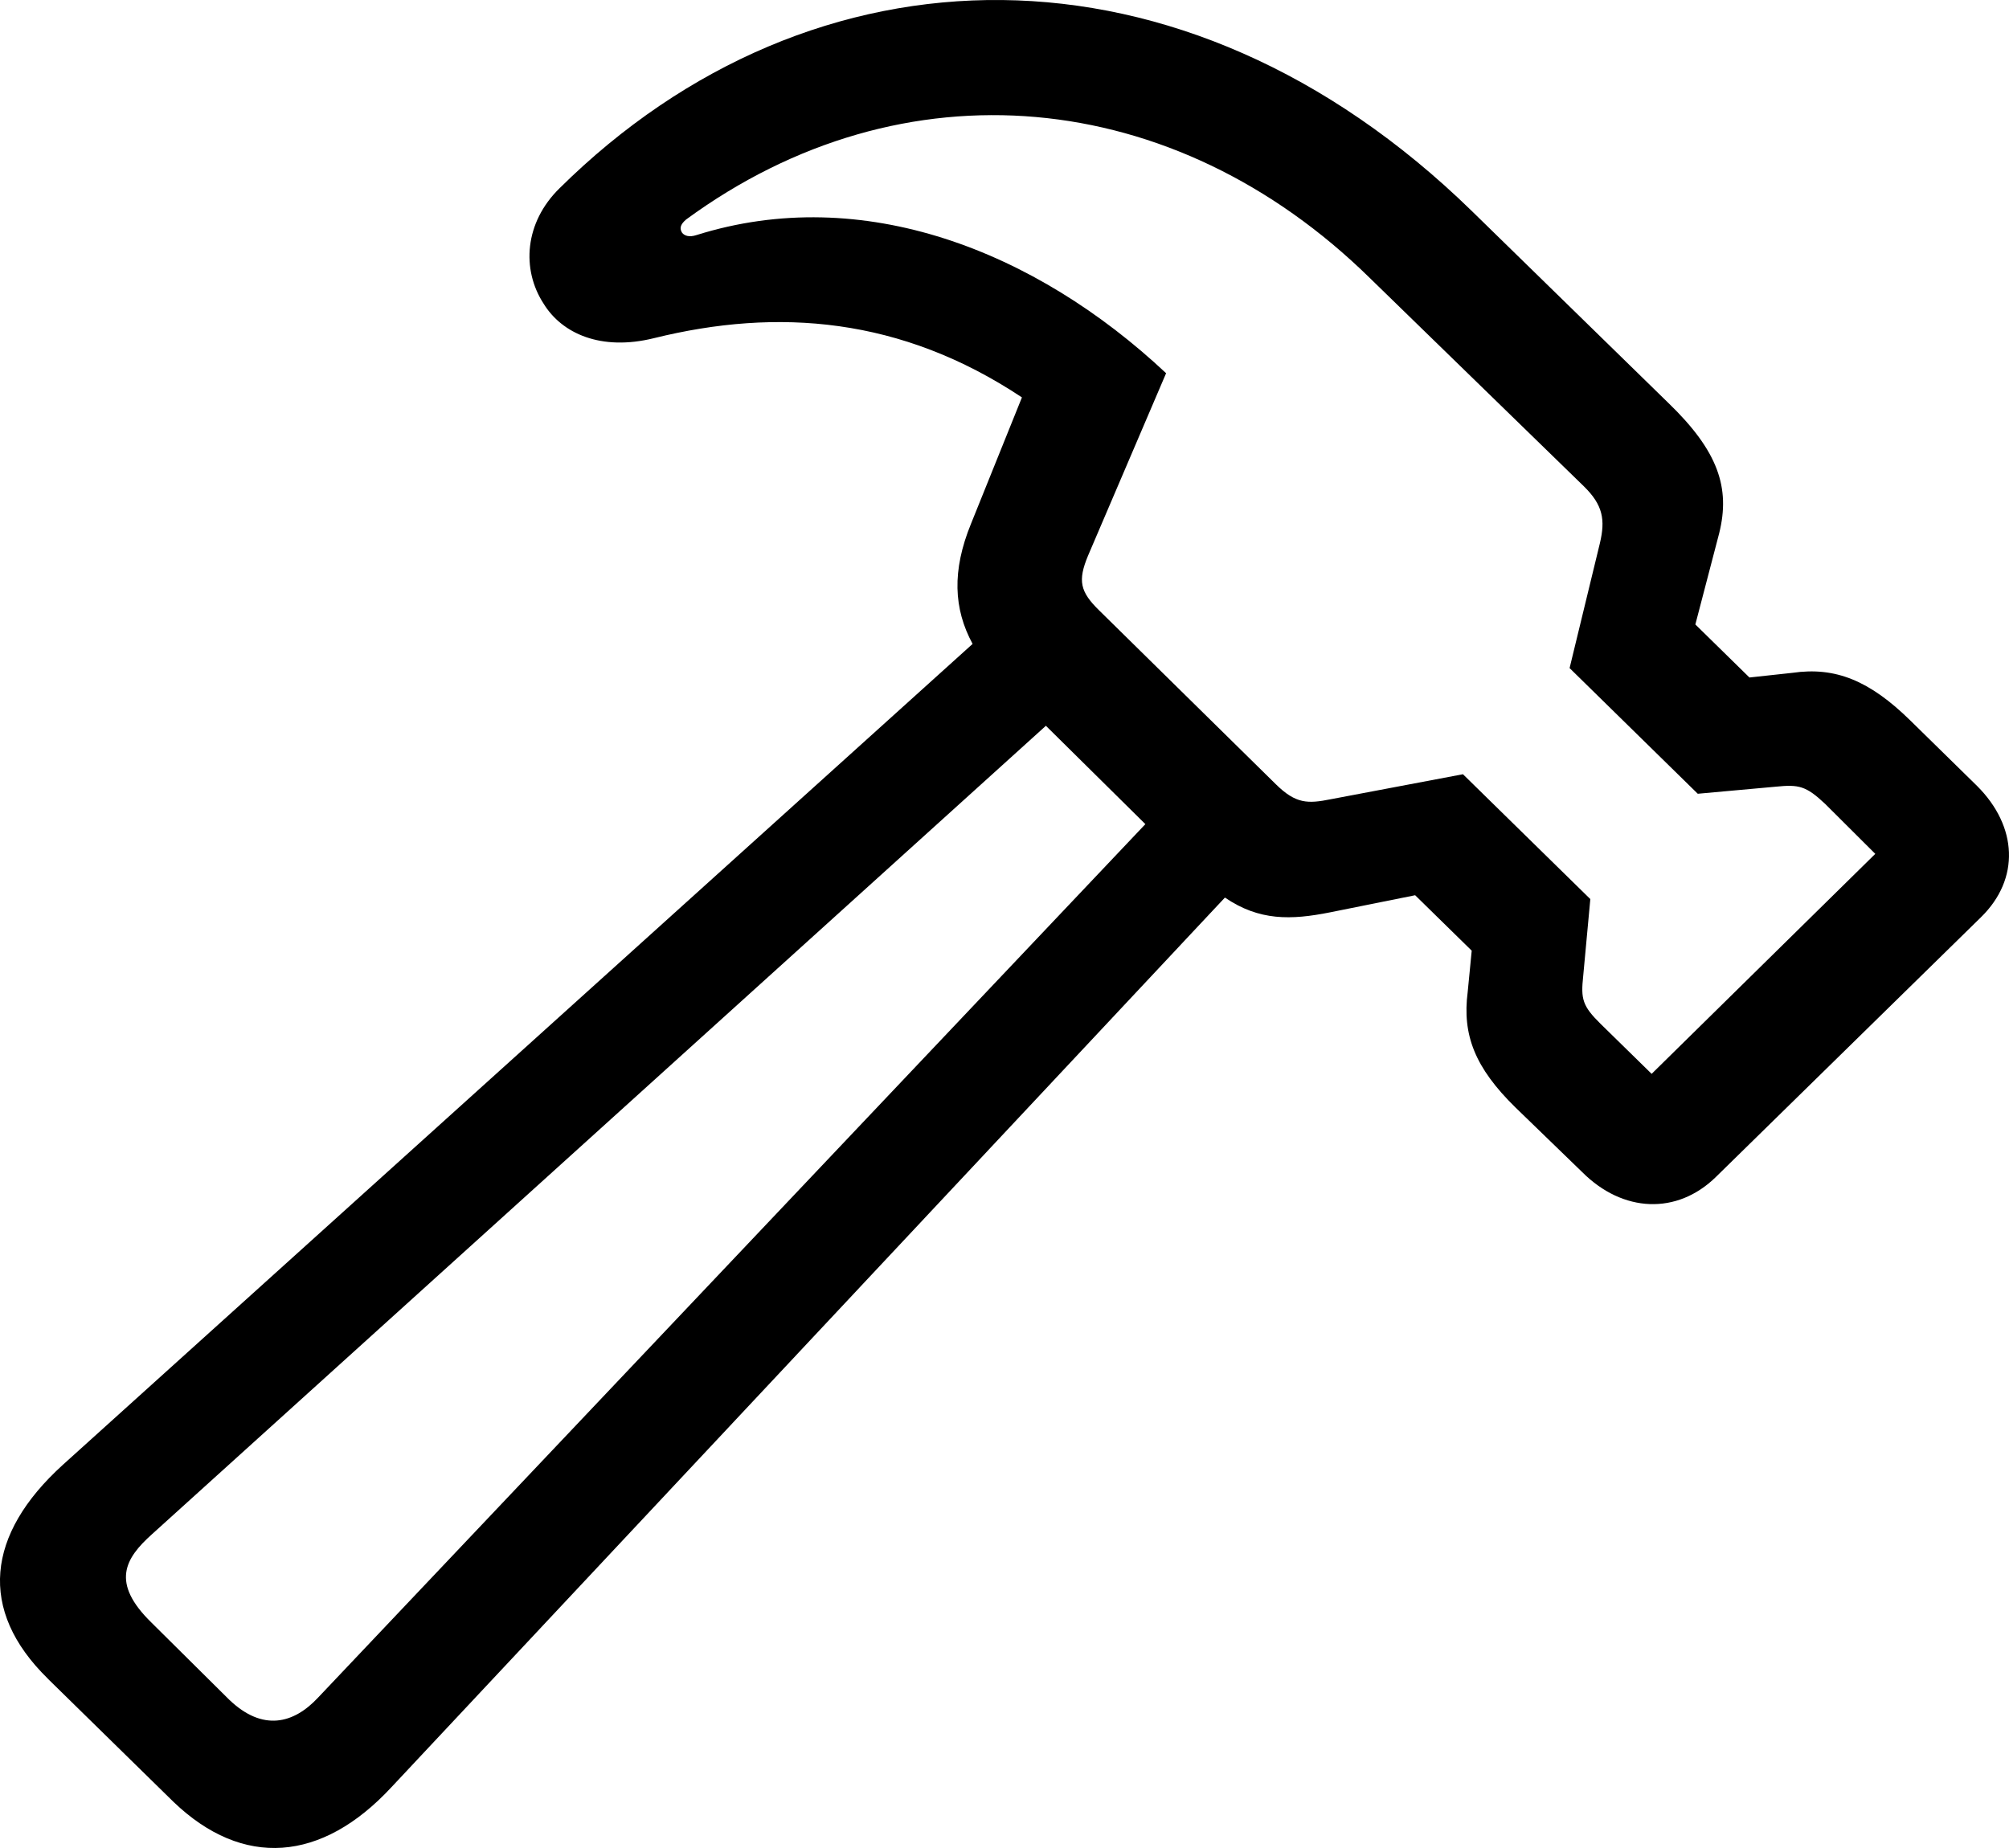
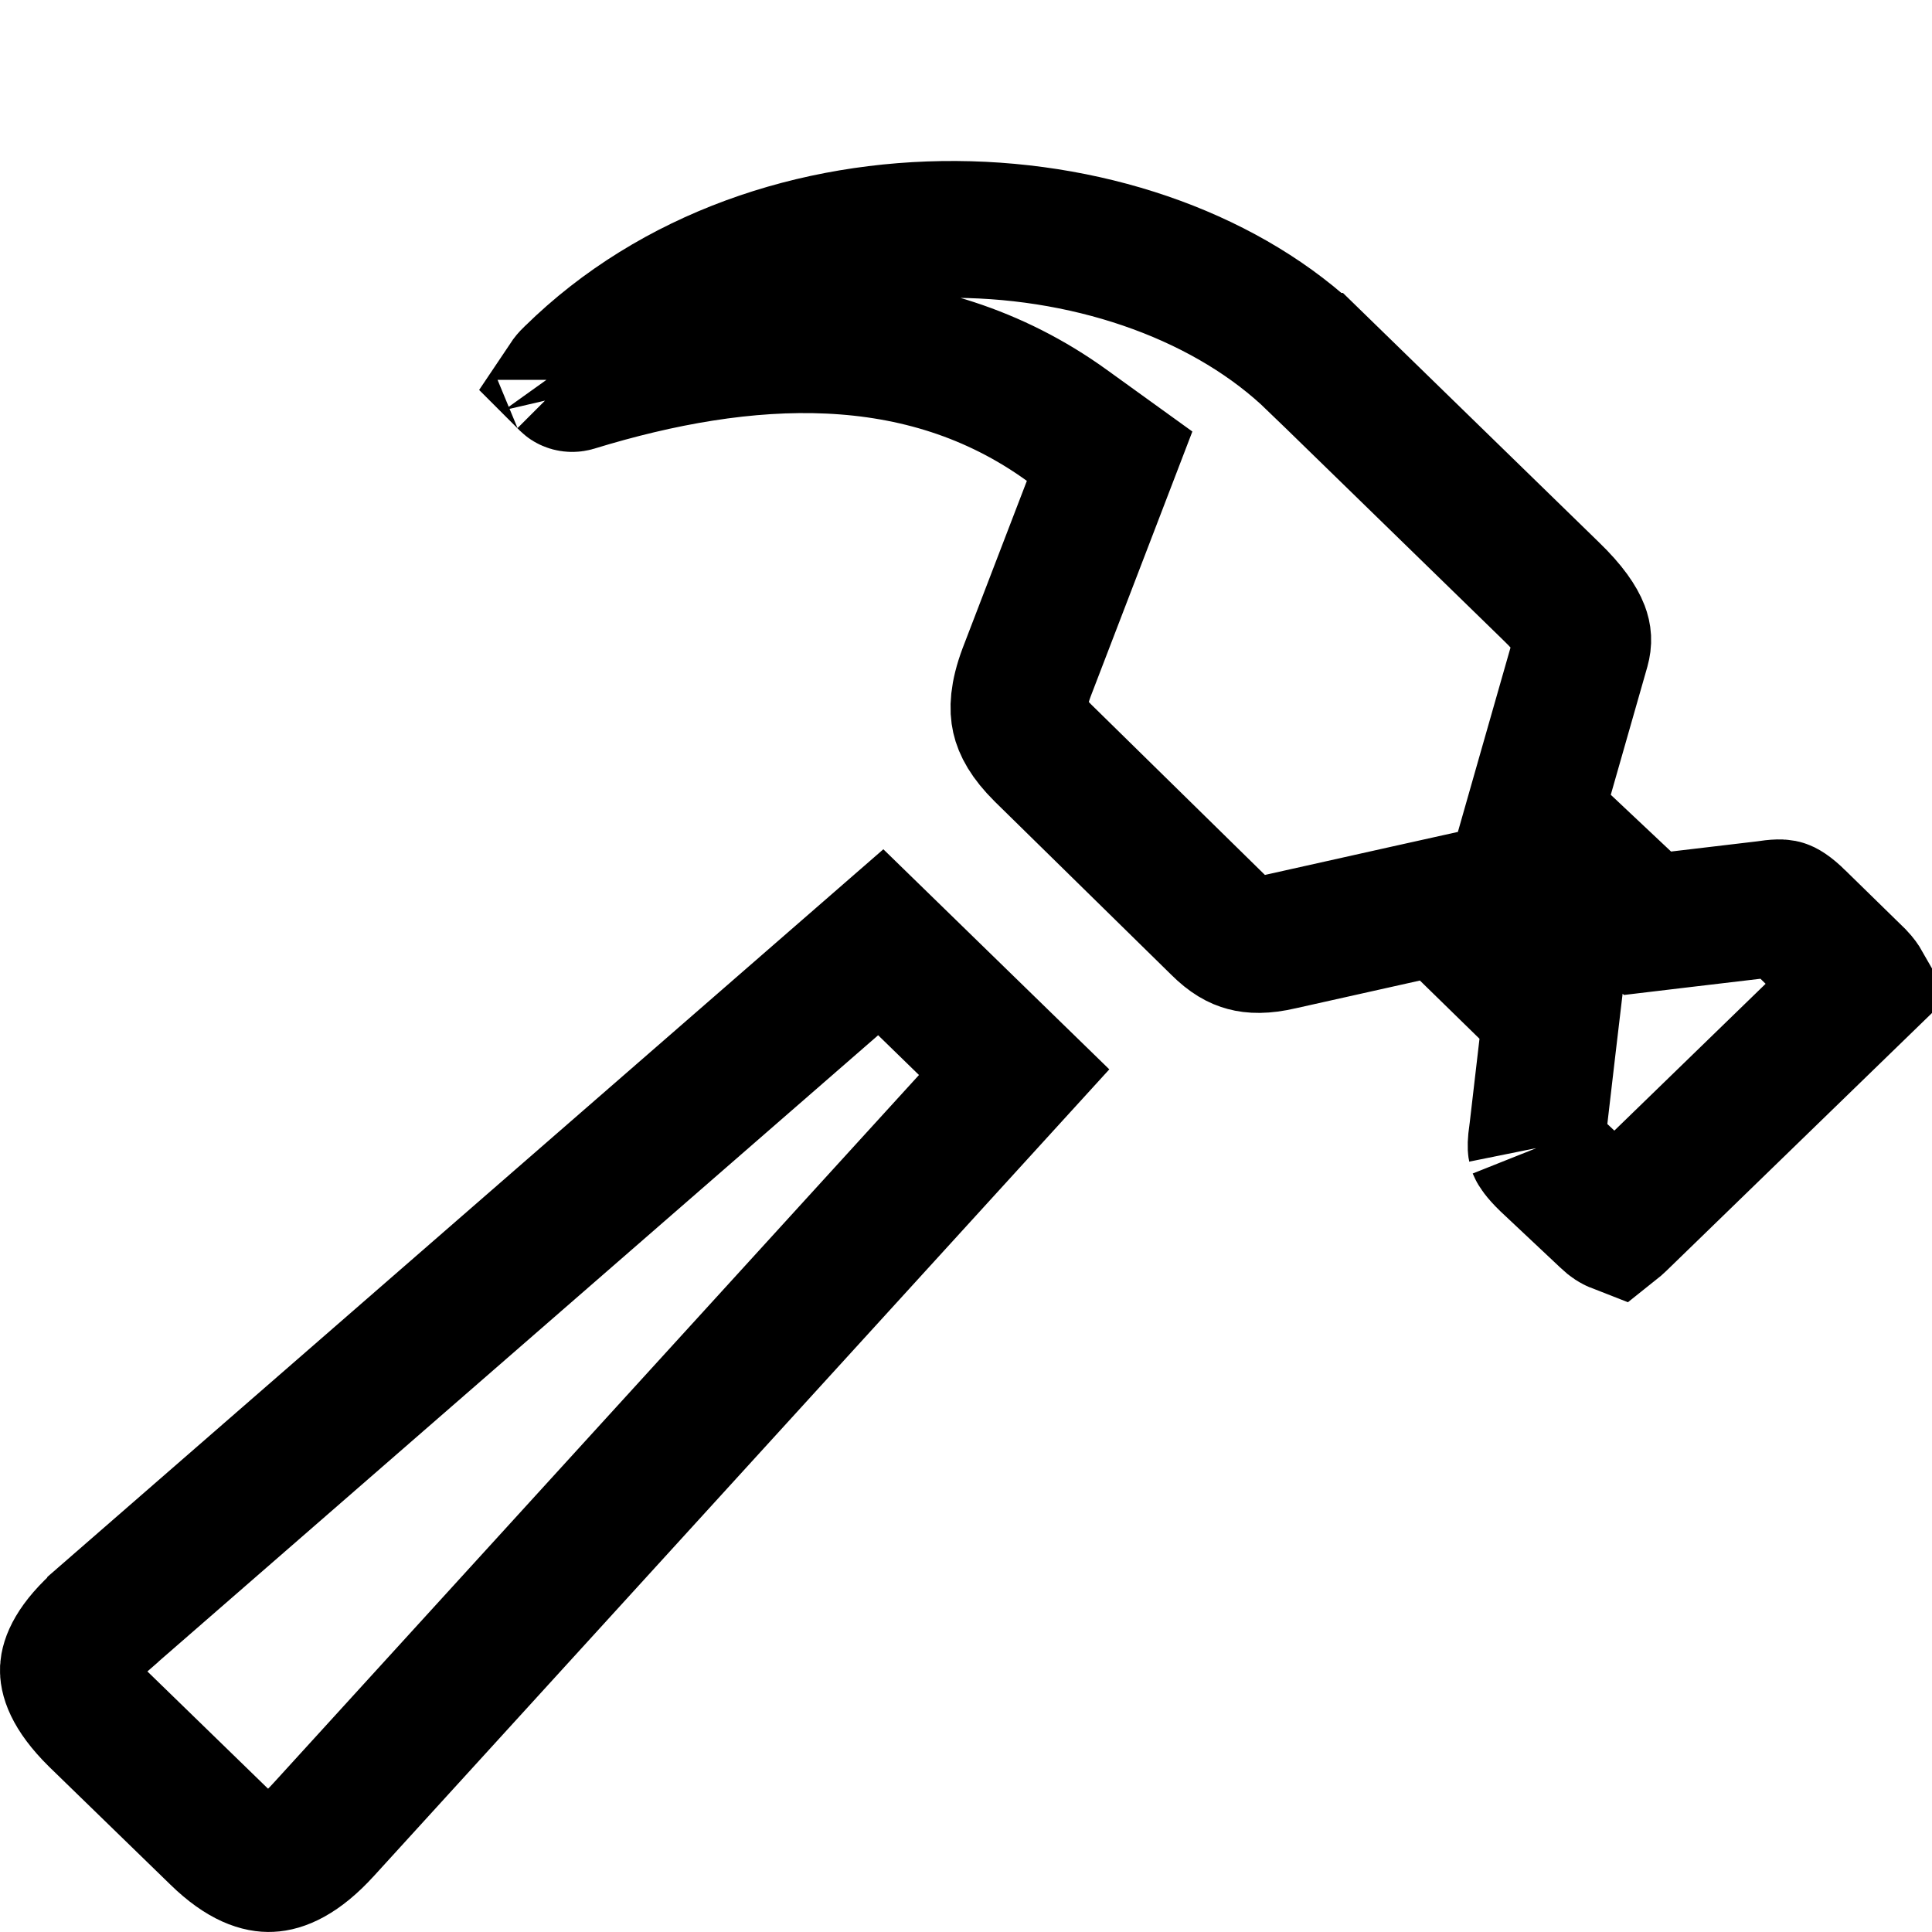
- <svg xmlns="http://www.w3.org/2000/svg" width="25" height="23" viewBox="0 0 25 23" fill="none">
-   <path d="M0.594 20.892L2.159 22.426C3.02 23.252 4.001 23.183 4.873 22.241L15.243 11.171C15.669 11.462 16.065 11.452 16.551 11.355L17.61 11.142L18.314 11.832L18.264 12.346C18.195 12.88 18.353 13.288 18.858 13.783L19.69 14.589C20.195 15.094 20.869 15.123 21.354 14.647L24.653 11.414C25.138 10.938 25.108 10.287 24.603 9.782L23.771 8.966C23.266 8.471 22.84 8.296 22.305 8.374L21.77 8.432L21.097 7.772L21.394 6.635C21.533 6.073 21.384 5.616 20.76 5.014L18.314 2.625C14.718 -0.881 10.113 -0.774 6.963 2.343C6.527 2.77 6.487 3.353 6.765 3.78C6.992 4.15 7.478 4.373 8.141 4.208C9.677 3.829 11.212 3.946 12.717 4.946L12.083 6.519C11.845 7.102 11.866 7.577 12.103 8.014L0.782 18.231C-0.169 19.095 -0.278 20.037 0.594 20.891M8.538 2.732C11.242 0.75 14.61 1.07 17.046 3.46L19.71 6.053C19.948 6.286 19.978 6.47 19.909 6.761L19.532 8.315L21.127 9.879L22.098 9.791C22.385 9.762 22.474 9.781 22.712 10.005L23.336 10.627L20.553 13.365L19.919 12.744C19.691 12.52 19.671 12.433 19.701 12.151L19.79 11.19L18.205 9.636L16.561 9.947C16.274 10.005 16.125 10.005 15.878 9.762L13.678 7.597C13.44 7.364 13.41 7.228 13.539 6.917L14.511 4.645C12.886 3.12 10.736 2.275 8.666 2.926C8.577 2.955 8.518 2.935 8.488 2.897C8.458 2.848 8.458 2.8 8.538 2.732M1.882 20.192C1.377 19.697 1.555 19.396 1.891 19.095L13.015 9.033L14.253 10.257L3.961 21.125C3.654 21.456 3.268 21.553 2.852 21.154L1.882 20.192Z" fill="black" />
+ <svg xmlns="http://www.w3.org/2000/svg" width="24" height="24" viewBox="0 0 24 24" fill="none">
+   <g id="f7:hammer">
+     <path id="Vector" d="M7.104 4.669L7.104 4.669L7.113 4.661C8.37 3.424 10.124 2.84 11.874 2.85C13.632 2.861 15.286 3.471 16.336 4.489C16.336 4.489 16.337 4.489 16.337 4.489L19.265 7.341L19.265 7.341L19.269 7.345C19.502 7.569 19.598 7.726 19.636 7.824C19.665 7.901 19.67 7.964 19.646 8.052L19.192 9.641L19.05 10.139L19.428 10.493L20.177 11.198L20.466 11.469L20.86 11.422L21.95 11.293L21.963 11.291L21.977 11.289C22.115 11.268 22.149 11.282 22.151 11.283L22.151 11.283C22.157 11.284 22.212 11.303 22.338 11.428L22.338 11.429L22.346 11.436L23.067 12.141C23.106 12.182 23.127 12.214 23.139 12.235L20.1 15.185L20.098 15.187C20.088 15.197 20.08 15.203 20.075 15.207C20.057 15.2 20.021 15.182 19.969 15.132L19.963 15.126L19.957 15.12L19.224 14.431C19.115 14.325 19.088 14.273 19.084 14.263C19.084 14.264 19.084 14.265 19.084 14.265C19.084 14.265 19.084 14.264 19.084 14.262C19.082 14.252 19.078 14.207 19.096 14.088L19.098 14.073L19.1 14.059L19.223 13.003L19.272 12.588L18.973 12.296L18.233 11.573L17.904 11.251L17.454 11.351L15.918 11.694L15.918 11.694L15.909 11.696C15.693 11.747 15.559 11.737 15.471 11.713C15.386 11.691 15.282 11.639 15.148 11.505L15.148 11.505L15.143 11.5L12.955 9.353C12.761 9.16 12.695 9.021 12.671 8.916C12.648 8.813 12.644 8.644 12.754 8.35L13.55 6.277L13.784 5.667L13.253 5.284C11.445 3.978 9.251 4.111 7.135 4.76C7.118 4.765 7.101 4.765 7.085 4.761C7.067 4.756 7.058 4.748 7.057 4.747L7.051 4.741L7.046 4.736C7.056 4.721 7.074 4.698 7.104 4.669ZM7.03 4.717C7.03 4.717 7.031 4.718 7.031 4.719L7.03 4.717ZM1.279 20.116L1.28 20.114L10.941 11.705L12.598 13.319L4.021 22.727L4.019 22.729C3.707 23.073 3.482 23.144 3.358 23.149C3.24 23.155 3.026 23.111 2.711 22.804L2.709 22.802L1.205 21.34C0.876 21.015 0.846 20.817 0.85 20.734C0.855 20.643 0.912 20.434 1.279 20.116Z" stroke="black" stroke-width="1.7" />
+   </g>
</svg>
